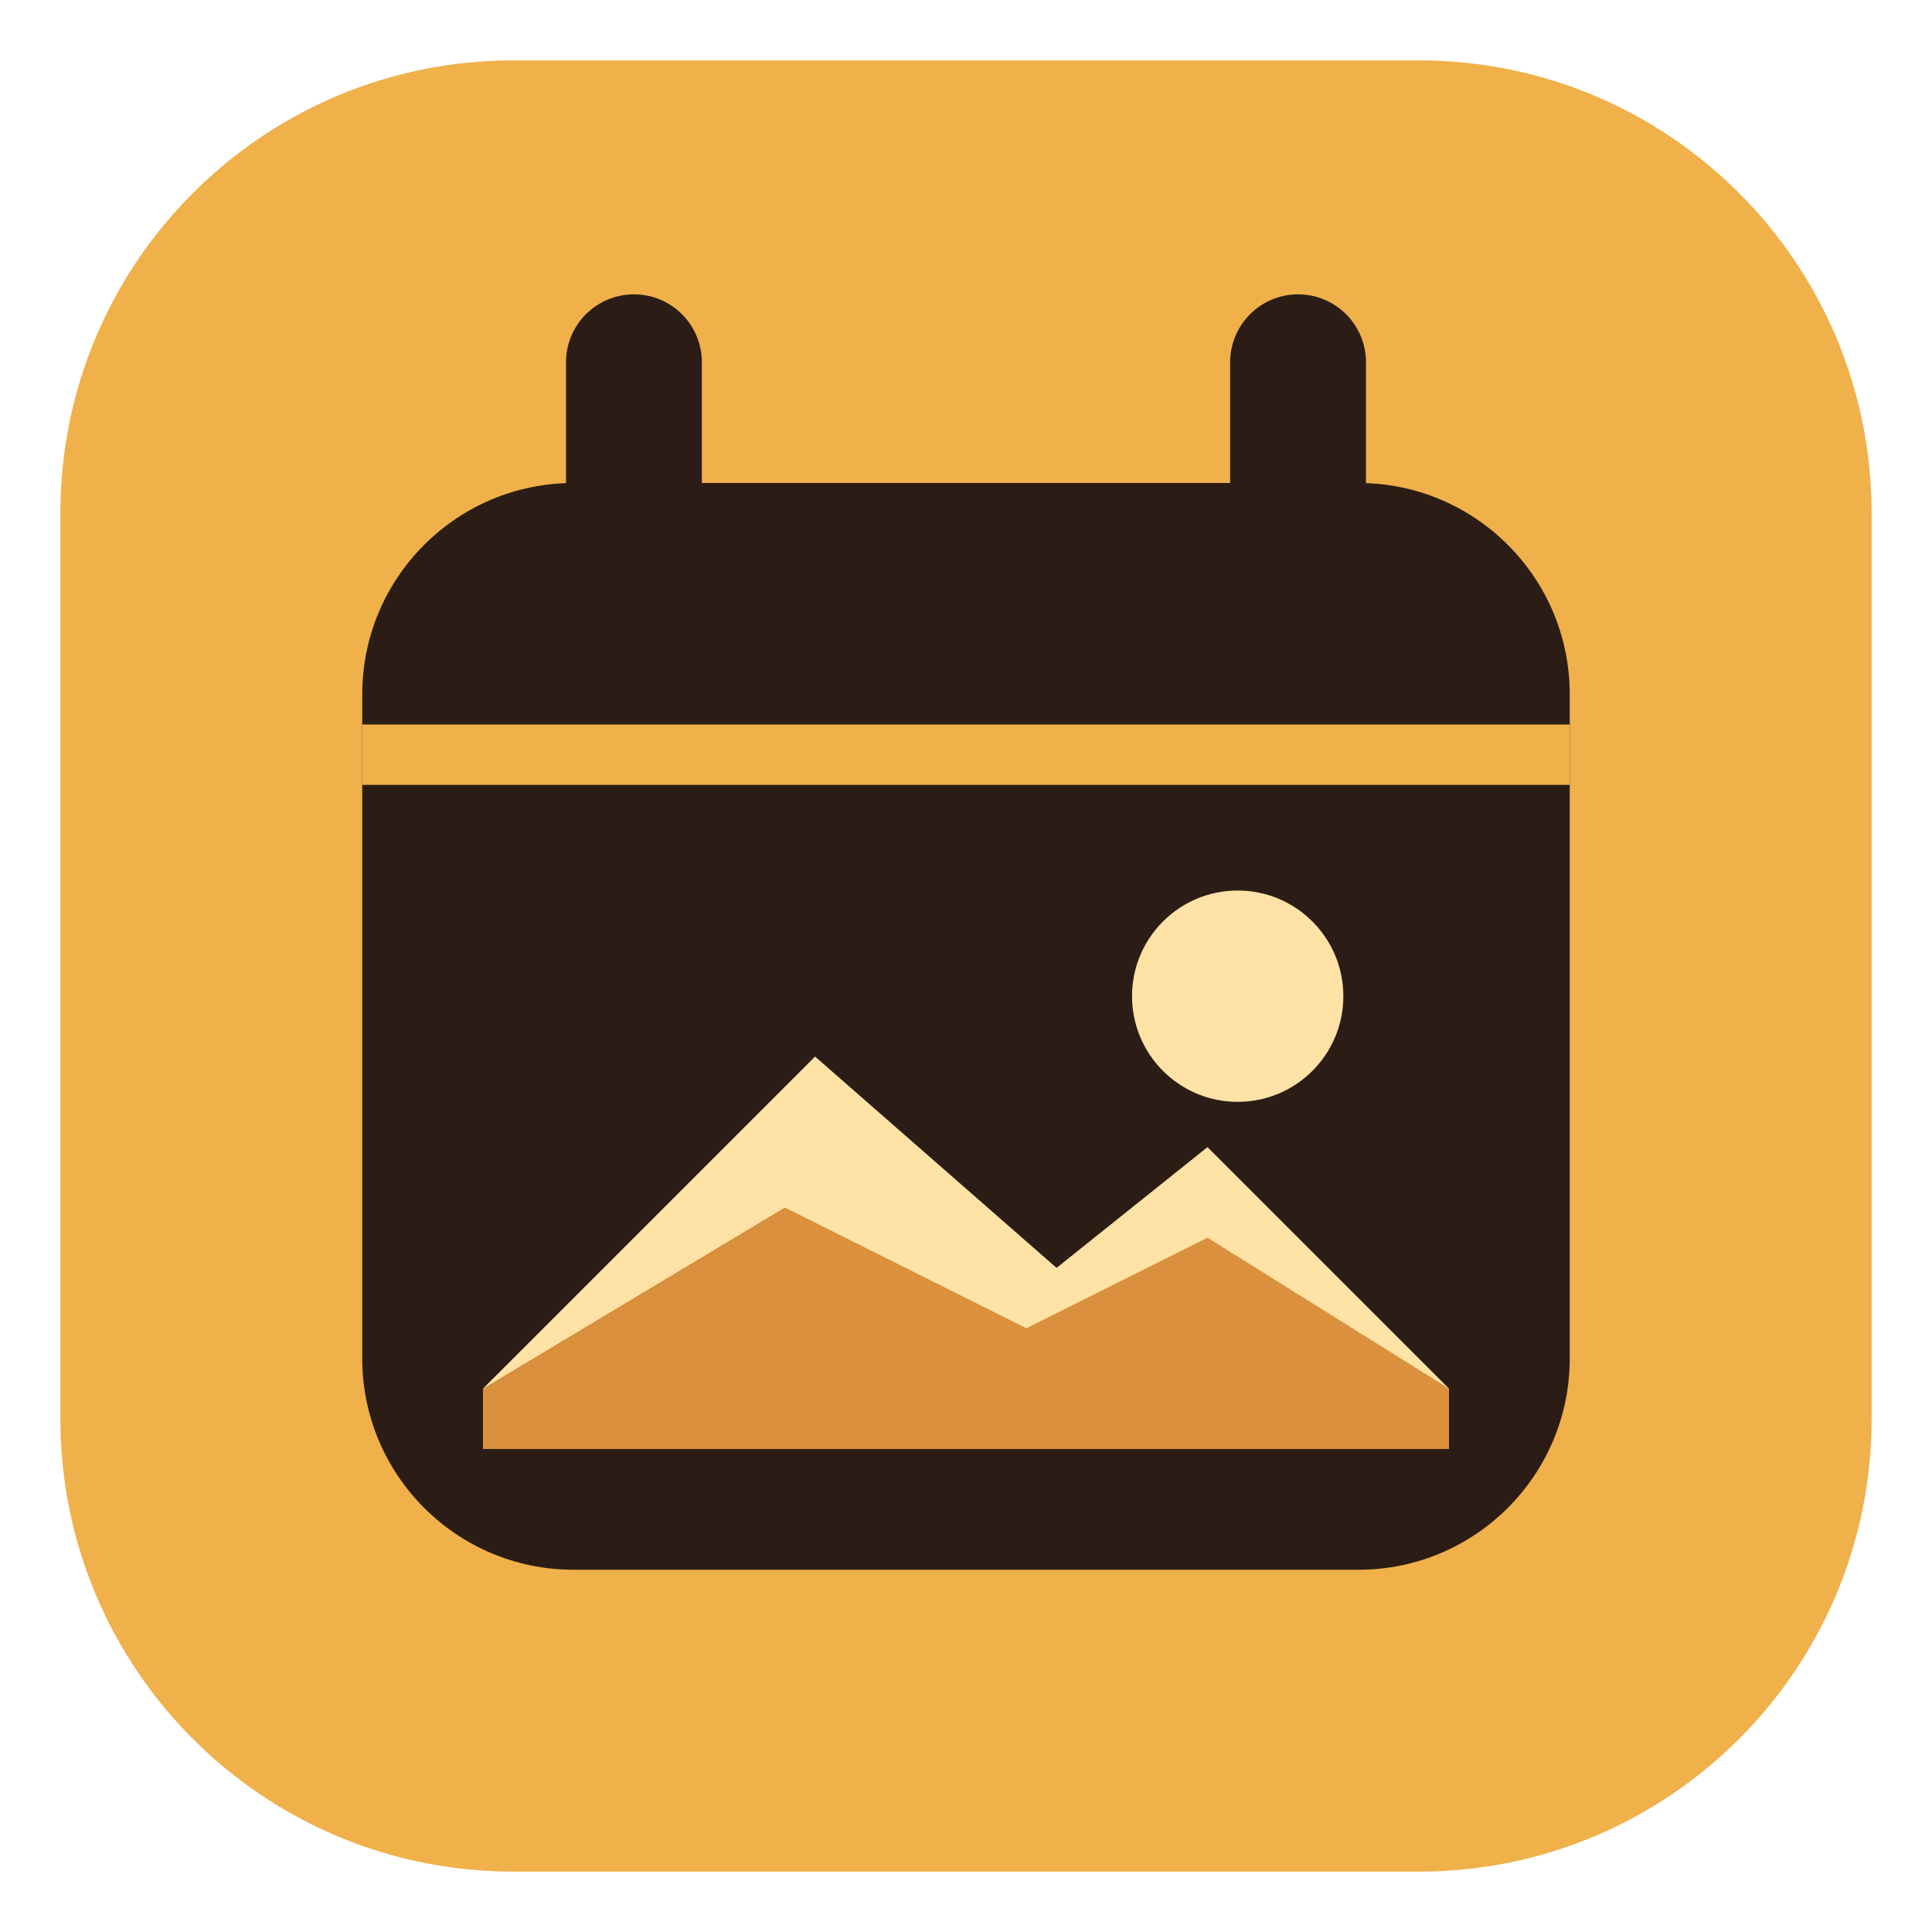
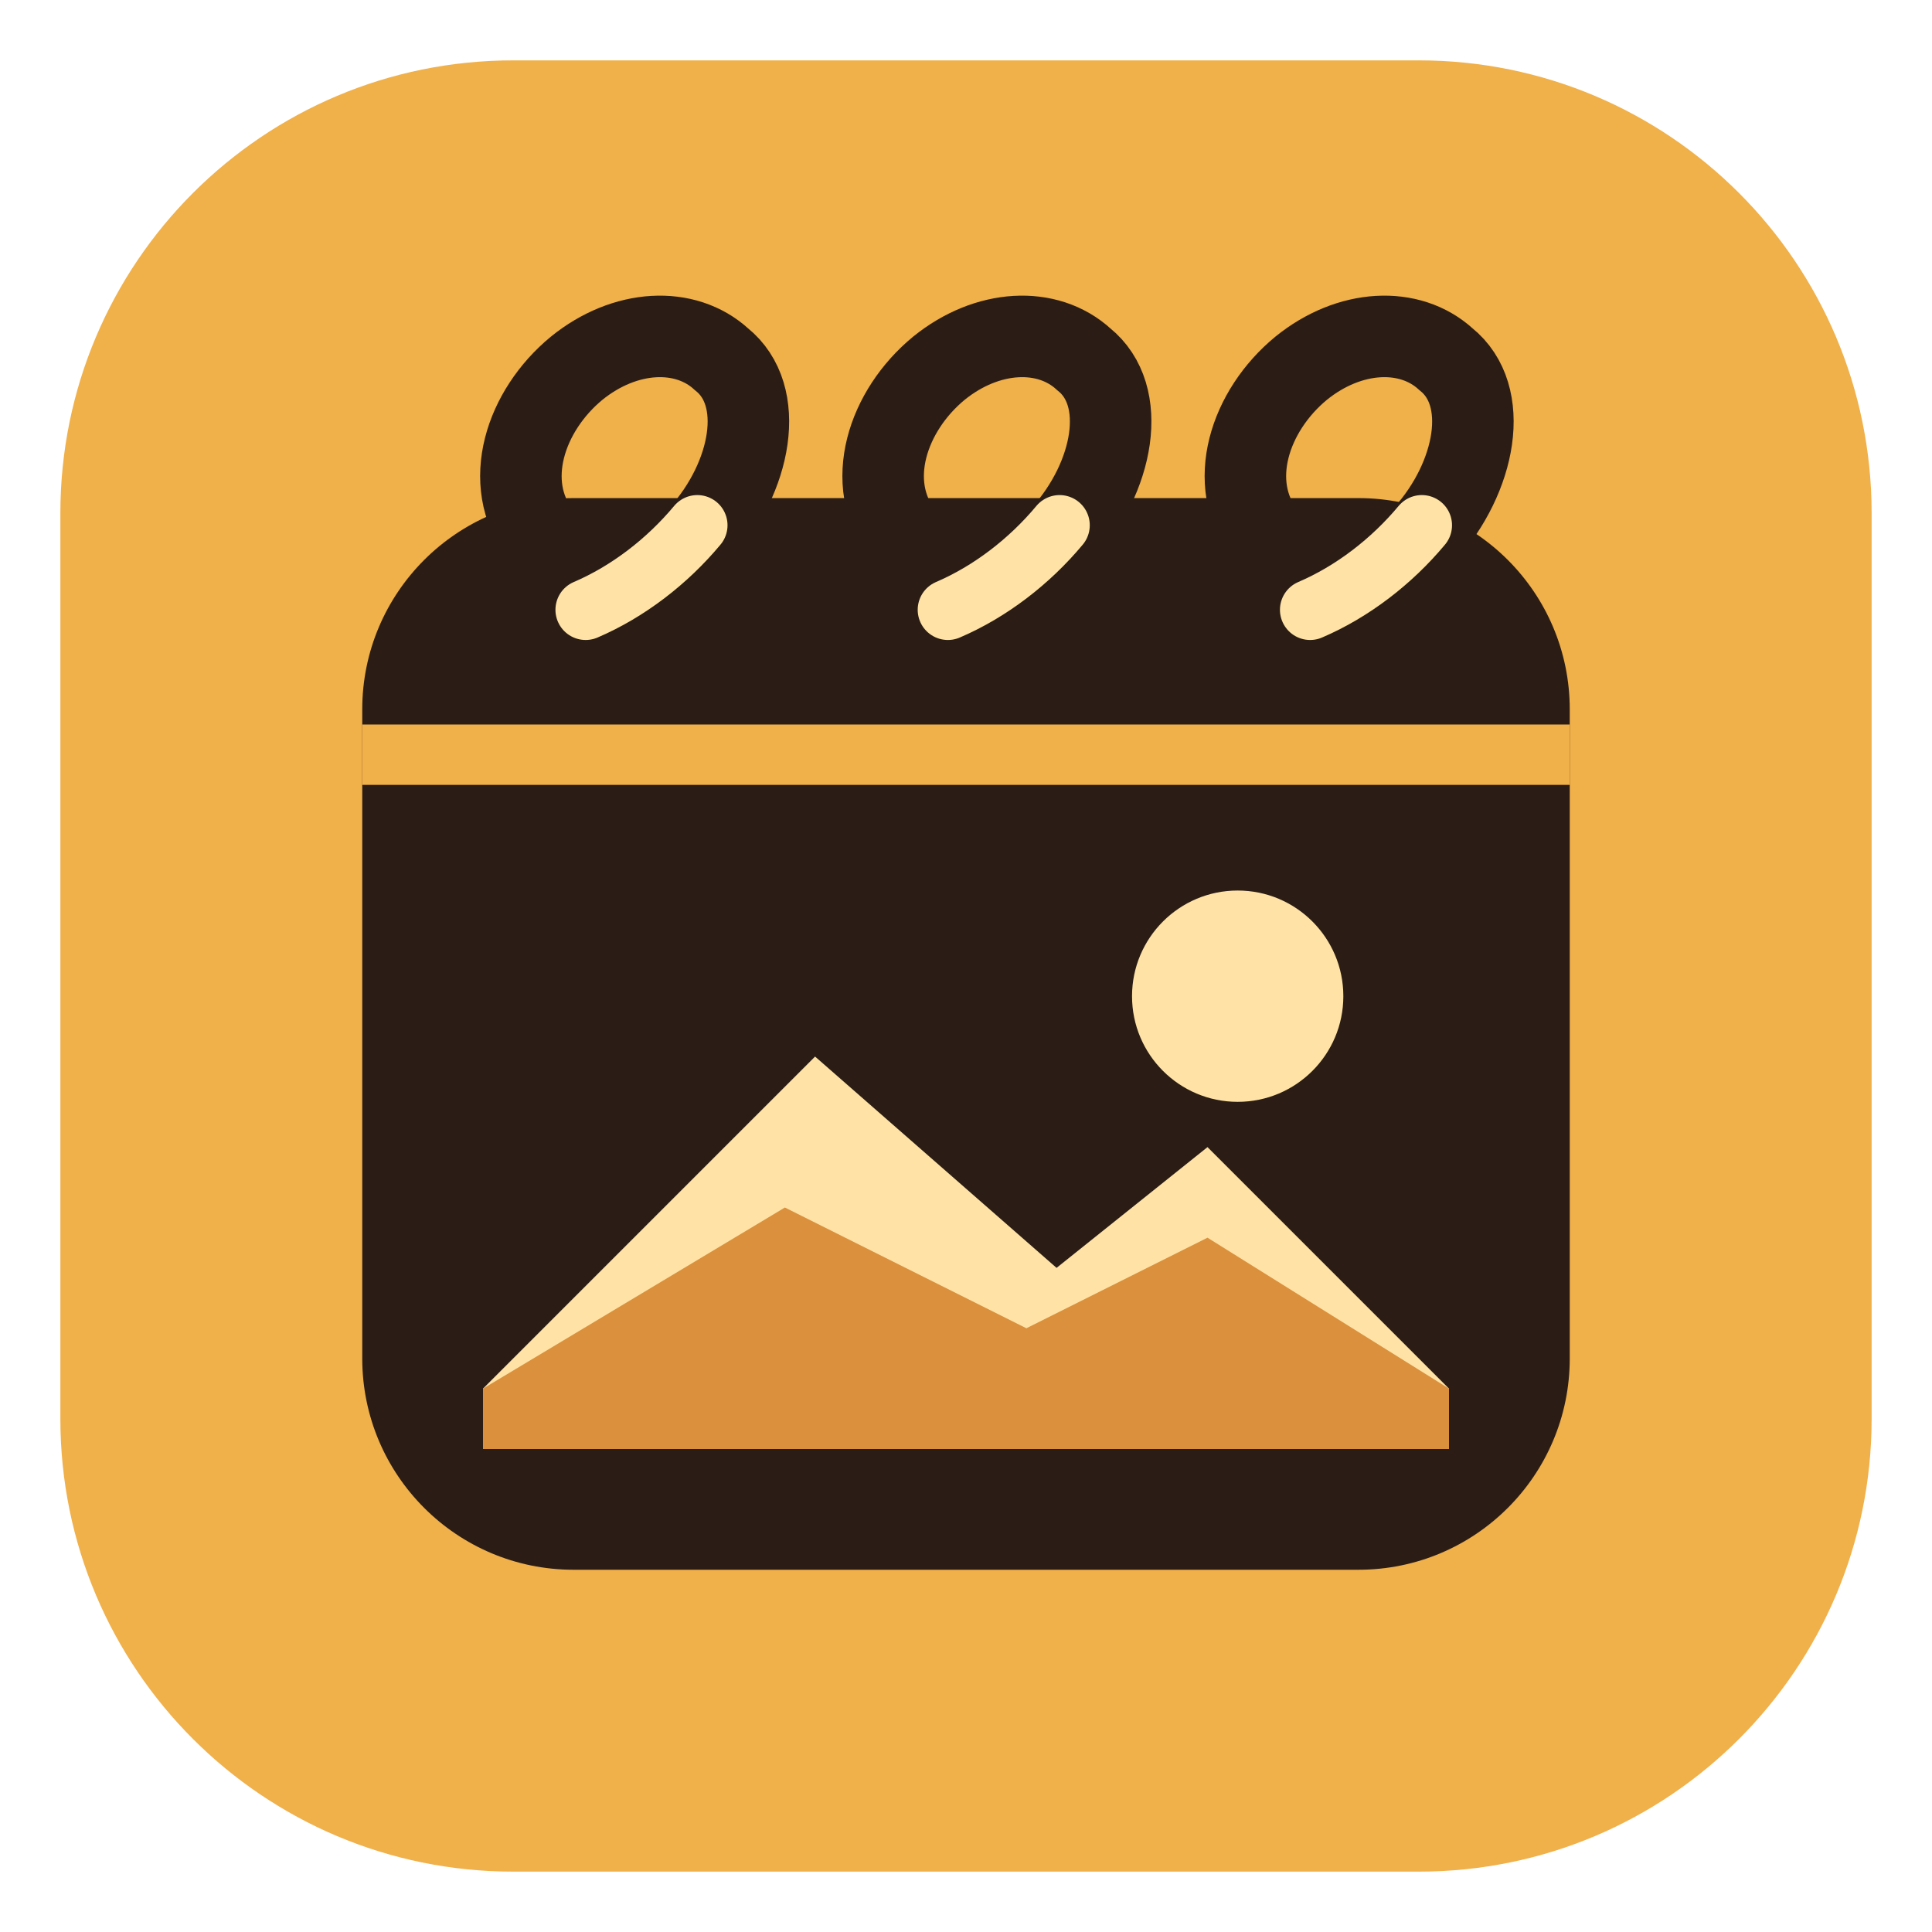
<svg xmlns="http://www.w3.org/2000/svg" viewBox="0 0 64 64">
  <rect x="2" y="2" width="60" height="60" rx="15" fill="#F0B04A" />
-   <rect x="12" y="16" width="40" height="36" rx="7" fill="#2B1D15" />
-   <path d="M21 12v9m22-9v9" fill="none" stroke="#2B1D15" stroke-width="4.5" stroke-linecap="round" />
+   <path d="M17.9 17.7c-1.3-1.7-.5-4.1 1.2-5.5 1.6-1.3 3.6-1.4 4.8-.3 1.5 1.2 1 3.9-.7 5.8            M29.9 17.7c-1.3-1.7-.5-4.1 1.2-5.5 1.6-1.3 3.6-1.4 4.8-.3 1.5 1.2 1 3.9-.7 5.8            M41.9 17.7c-1.3-1.7-.5-4.1 1.2-5.5 1.6-1.3 3.6-1.4 4.8-.3 1.5 1.2 1 3.9-.7 5.8" fill="none" stroke="#2B1D15" stroke-width="2.7" stroke-linecap="round" />
+   <rect x="12" y="16.5" width="40" height="35.5" rx="7" fill="#2B1D15" />
+   <path d="M19.4 20.2c1.4-.6 2.7-1.6 3.7-2.8M31.4 20.2c1.4-.6 2.7-1.6 3.7-2.8M43.4 20.2c1.4-.6 2.7-1.6 3.7-2.8" fill="none" stroke="#FFE3A6" stroke-width="2" stroke-linecap="round" />
  <path d="M12 25h40" fill="none" stroke="#F0B04A" stroke-width="2" />
  <circle cx="41" cy="33" r="3.5" fill="#FFE3A6" />
  <path d="M16 46l11-11 8 7 5-4 8 8v2H16z" fill="#FFE3A6" />
  <path d="M16 46l10-6 8 4 6-3 8 5v2H16z" fill="#DB903D" />
</svg>
